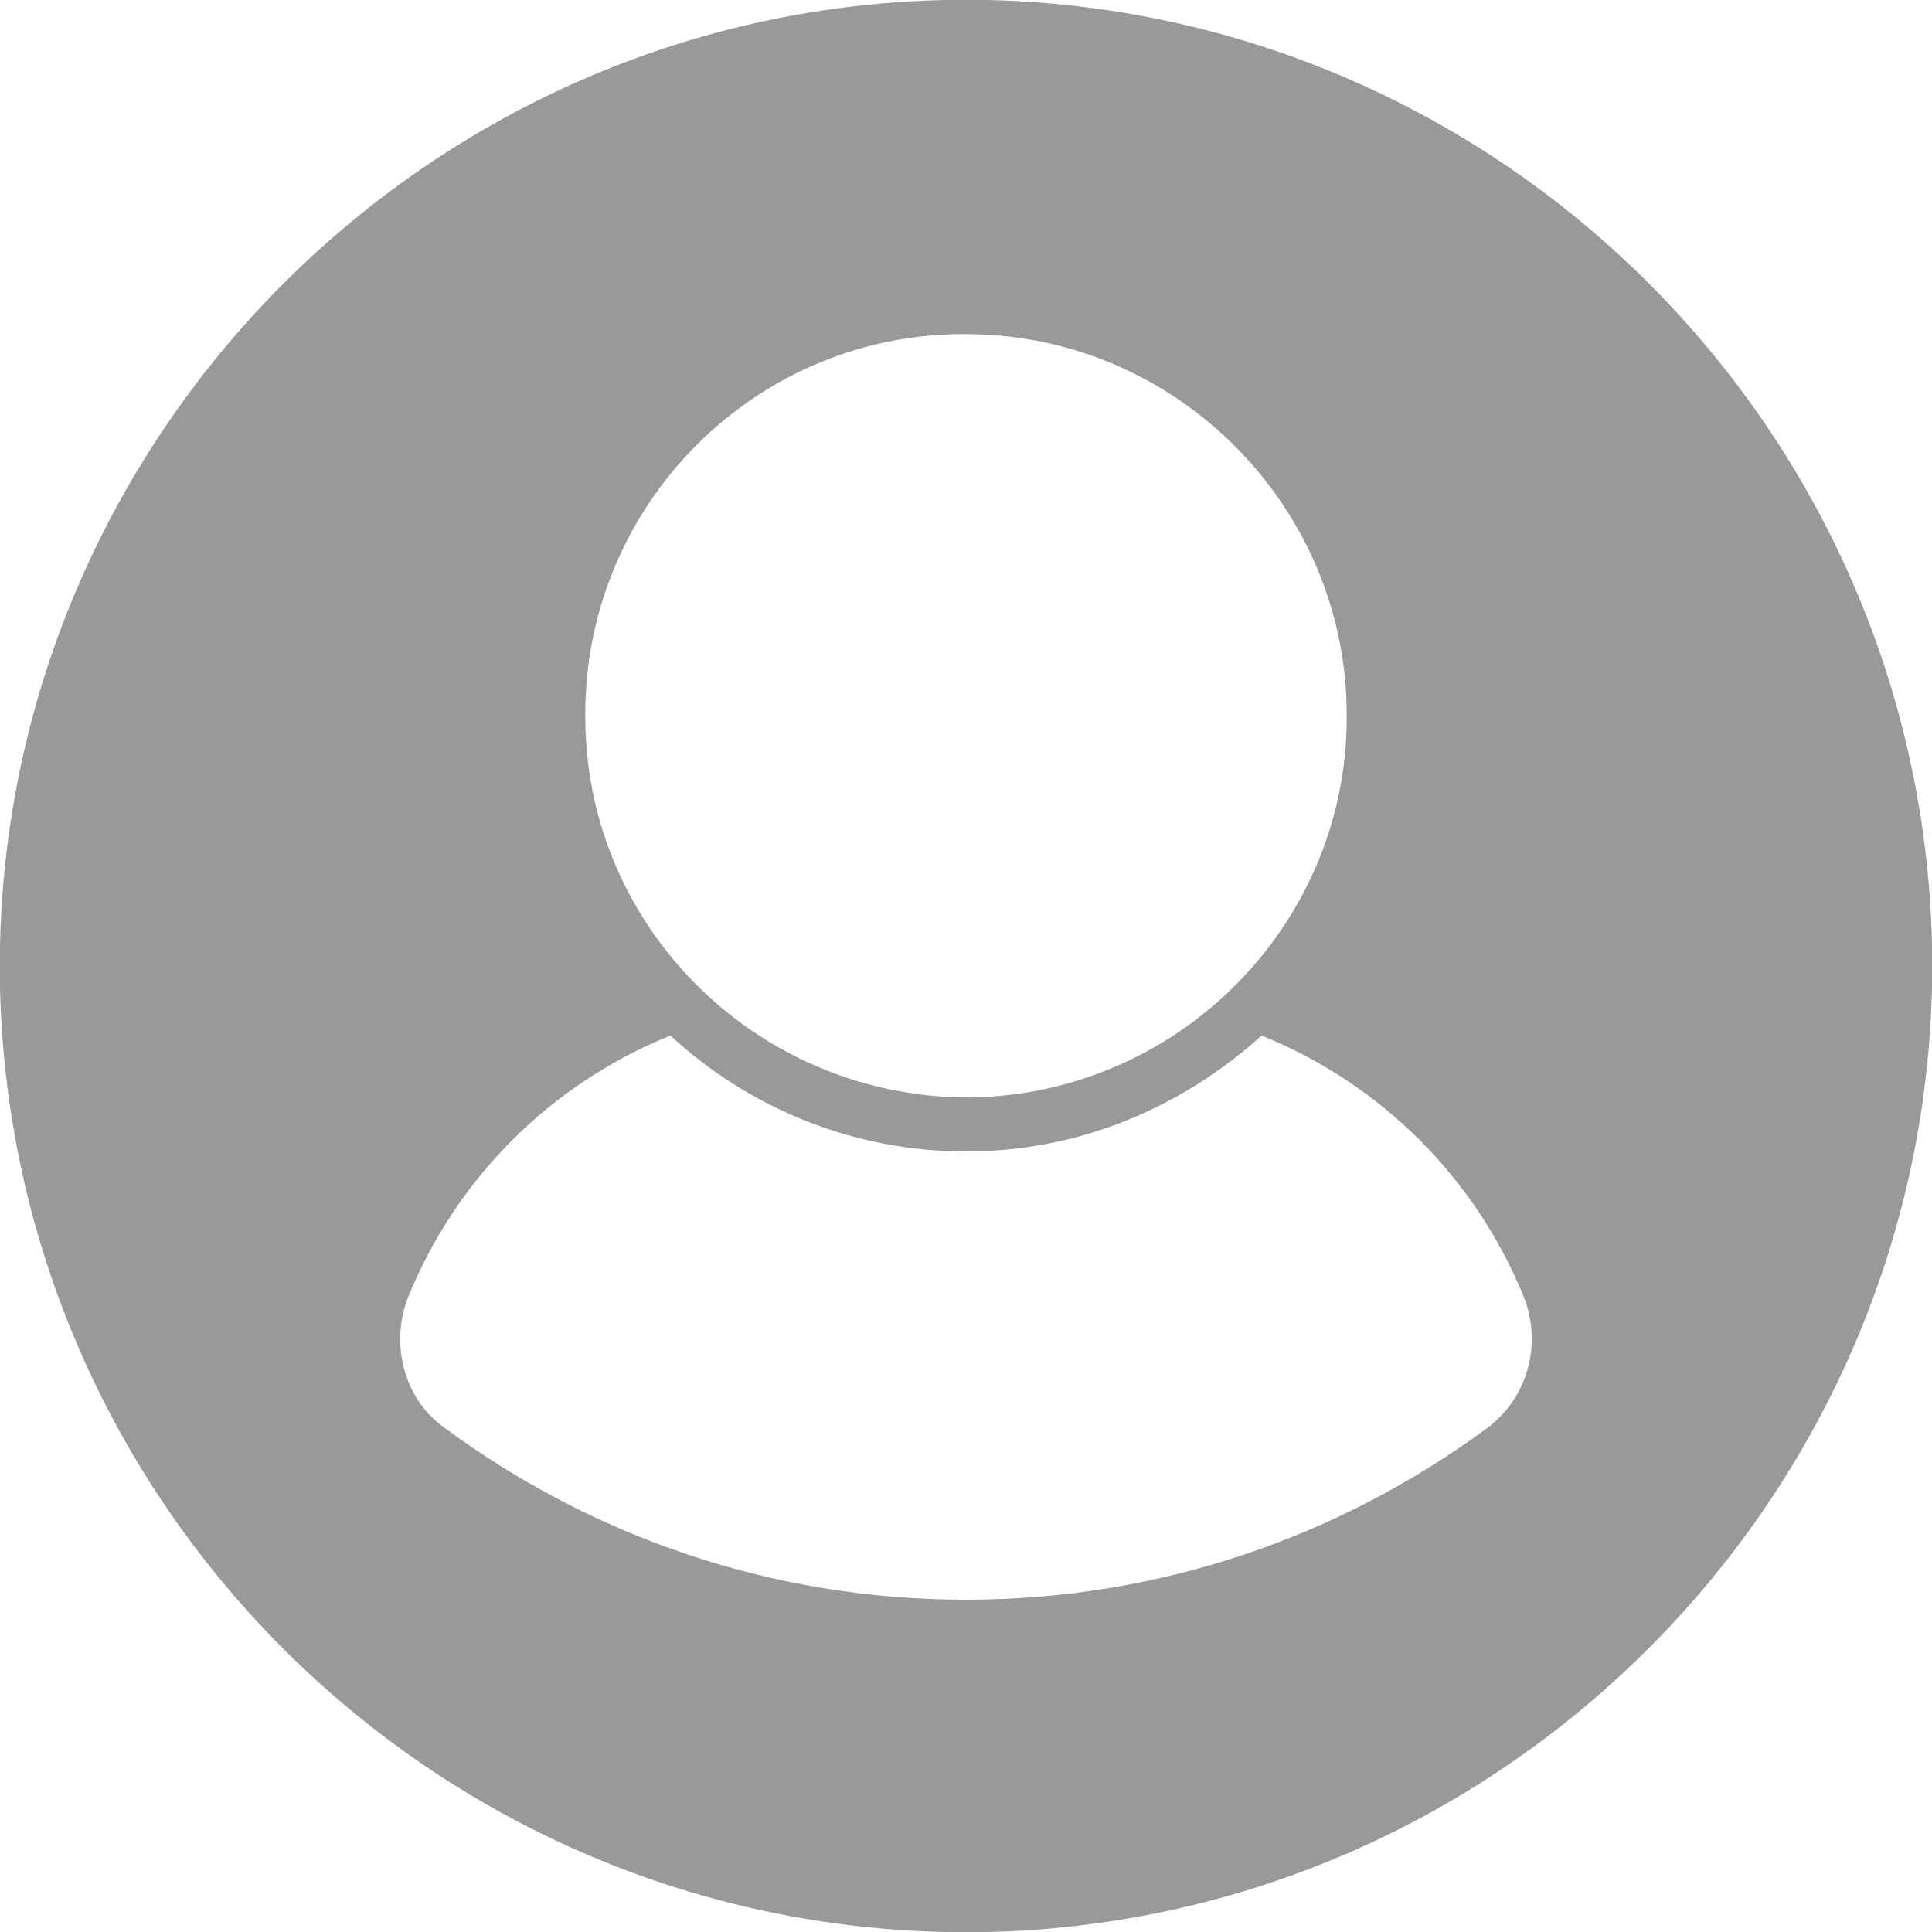
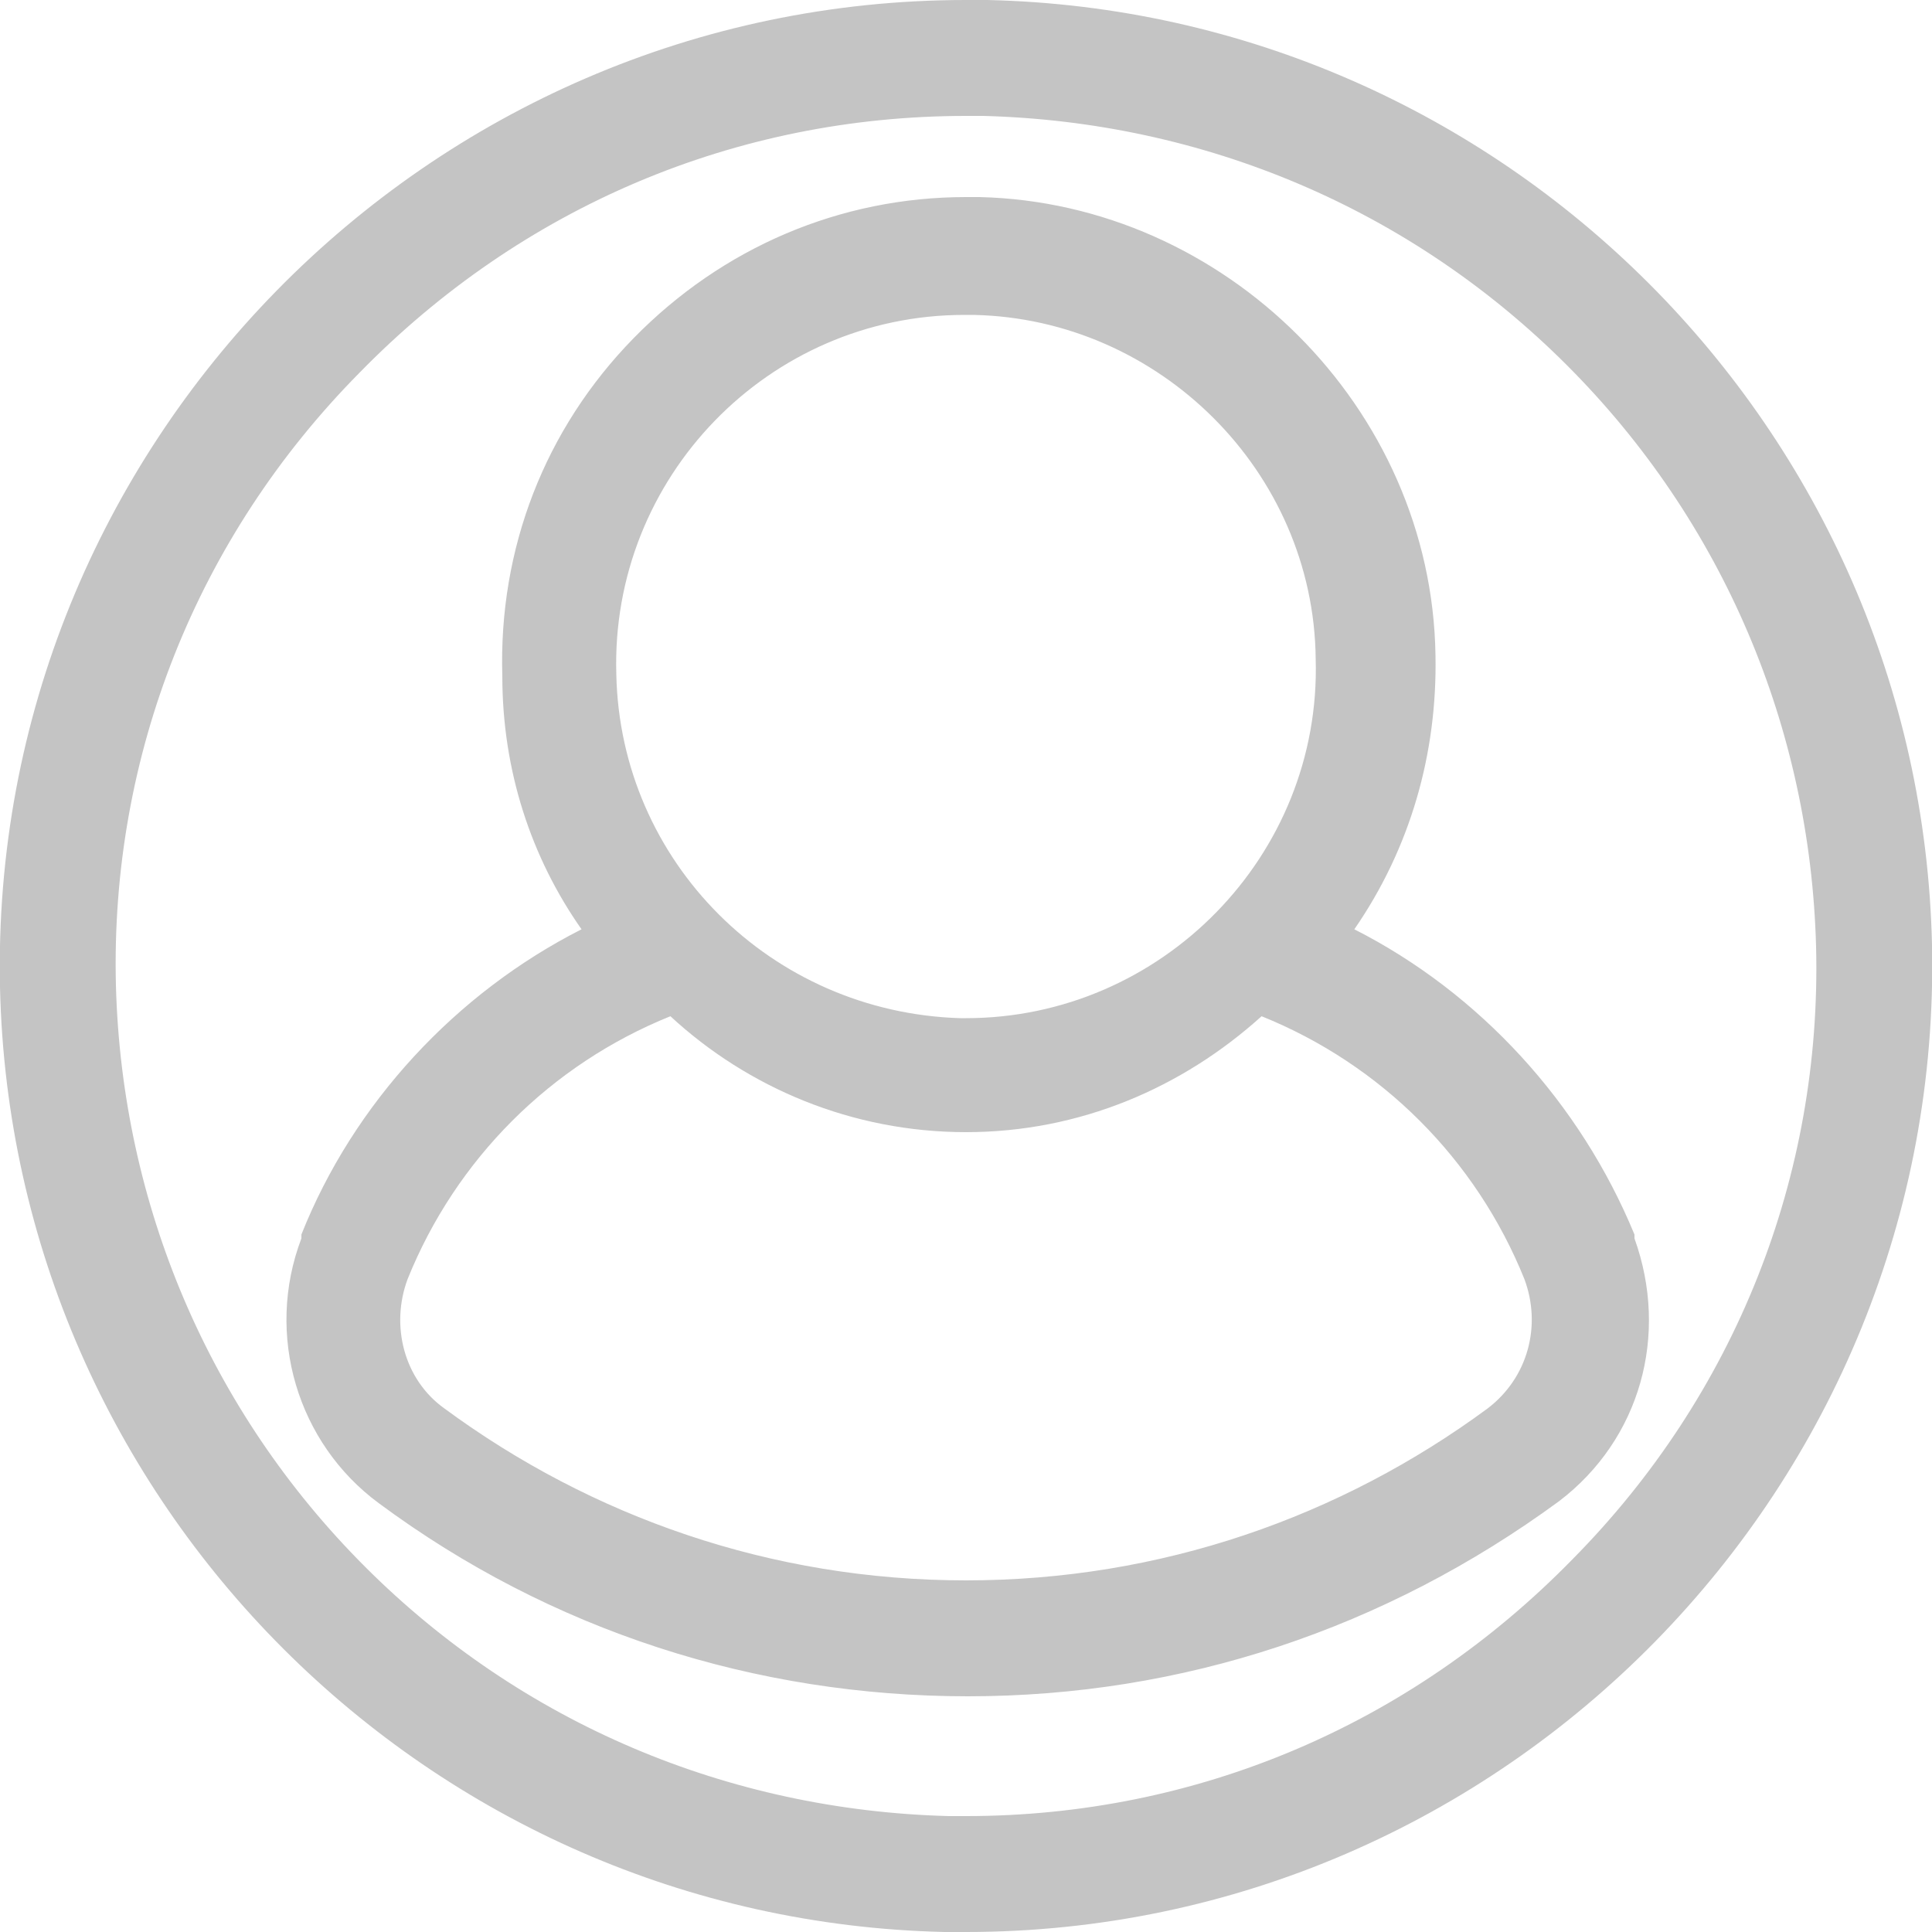
<svg xmlns="http://www.w3.org/2000/svg" version="1.1" id="Layer_1" x="0px" y="0px" viewBox="0 0 100 100" style="enable-background:new 0 0 100 100;" xml:space="preserve">
  <style type="text/css">
- 	.st0{fill:#999999;}
+ 	.st0{fill:#C4C4C4;}
</style>
-   <path class="st0" d="M100,48.9C99.4,22.2,77.8,0.6,51.1,0C22.7-0.6-0.6,22.7,0,51.1C0.6,77.8,22.2,99.4,48.9,100  C77.3,100.6,100.6,77.3,100,48.9z M50.4,17.3c10.5,0.2,19.1,8.8,19.3,19.3C70,47.8,60.8,57,49.6,56.8C39,56.5,30.5,48,30.3,37.5  C30,26.2,39.2,17,50.4,17.3z M77,73.9c-7.6,5.6-16.9,8.9-27,8.9s-19.4-3.3-27-8.9c-2.1-1.5-2.8-4.3-1.9-6.7  c2.5-6.2,7.4-11.1,13.6-13.6c4,3.7,9.4,6,15.3,6s11.2-2.3,15.3-6c6.2,2.5,11.1,7.4,13.6,13.6C79.8,69.6,79.1,72.3,77,73.9z" />
+   <g>
+     <path class="st0" d="M50,6c0.3,0,0.6,0,0.9,0C62.3,6.3,73,10.8,81.1,18.9S93.7,37.7,94,49c0.3,11.9-4.2,23.2-12.6,31.7   C73,89.3,61.9,94,50,94c-0.3,0-0.6,0-0.9,0C37.7,93.7,27,89.2,18.9,81.1S6.3,62.3,6,51c-0.3-11.9,4.2-23.2,12.6-31.7   C27,10.7,38.1,6,50,6 M30.1,48.1c-6.5,3.3-11.8,9-14.5,15.8l0,0.1l0,0.1c-1.9,5-0.2,10.6,4,13.7c8.9,6.6,19.5,10,30.5,10   c11.1,0,21.6-3.5,30.6-10.1l0,0l0,0c4.2-3.2,5.7-8.6,3.9-13.6l0-0.1l0-0.1c-2.8-6.8-8-12.5-14.5-15.8c2.9-4.2,4.3-9.1,4.2-14.2   c-0.2-12.8-10.9-23.4-23.6-23.7c-0.2,0-0.4,0-0.7,0c-6.5,0-12.6,2.6-17.2,7.3c-4.6,4.7-7,10.9-6.8,17.5   C26,39.9,27.5,44.4,30.1,48.1 M50,0C22.1,0-0.6,23.1,0,51.1C0.6,77.8,22.2,99.4,48.9,100c0.4,0,0.7,0,1.1,0   c27.9,0,50.6-23.1,50-51.1C99.4,22.2,77.8,0.6,51.1,0C50.7,0,50.4,0,50,0L50,0z M50,52.7c-0.1,0-0.2,0-0.3,0   c-9.8-0.3-17.6-8.1-17.8-17.8c-0.3-10.2,7.9-18.6,18-18.6c0.2,0,0.3,0,0.5,0C60,16.5,68,24.4,68.1,34.1   C68.4,44.3,60.1,52.7,50,52.7L50,52.7z M50,58.6c5.9,0,11.2-2.3,15.3-6c6.2,2.5,11.1,7.4,13.6,13.6c0.9,2.4,0.2,5.1-1.9,6.7   c-7.6,5.6-16.9,8.9-27,8.9s-19.4-3.3-27-8.9c-2.1-1.5-2.8-4.3-1.9-6.7c2.5-6.2,7.4-11.1,13.6-13.6C38.7,56.3,44.1,58.6,50,58.6   L50,58.6z" />
+   </g>
</svg>
